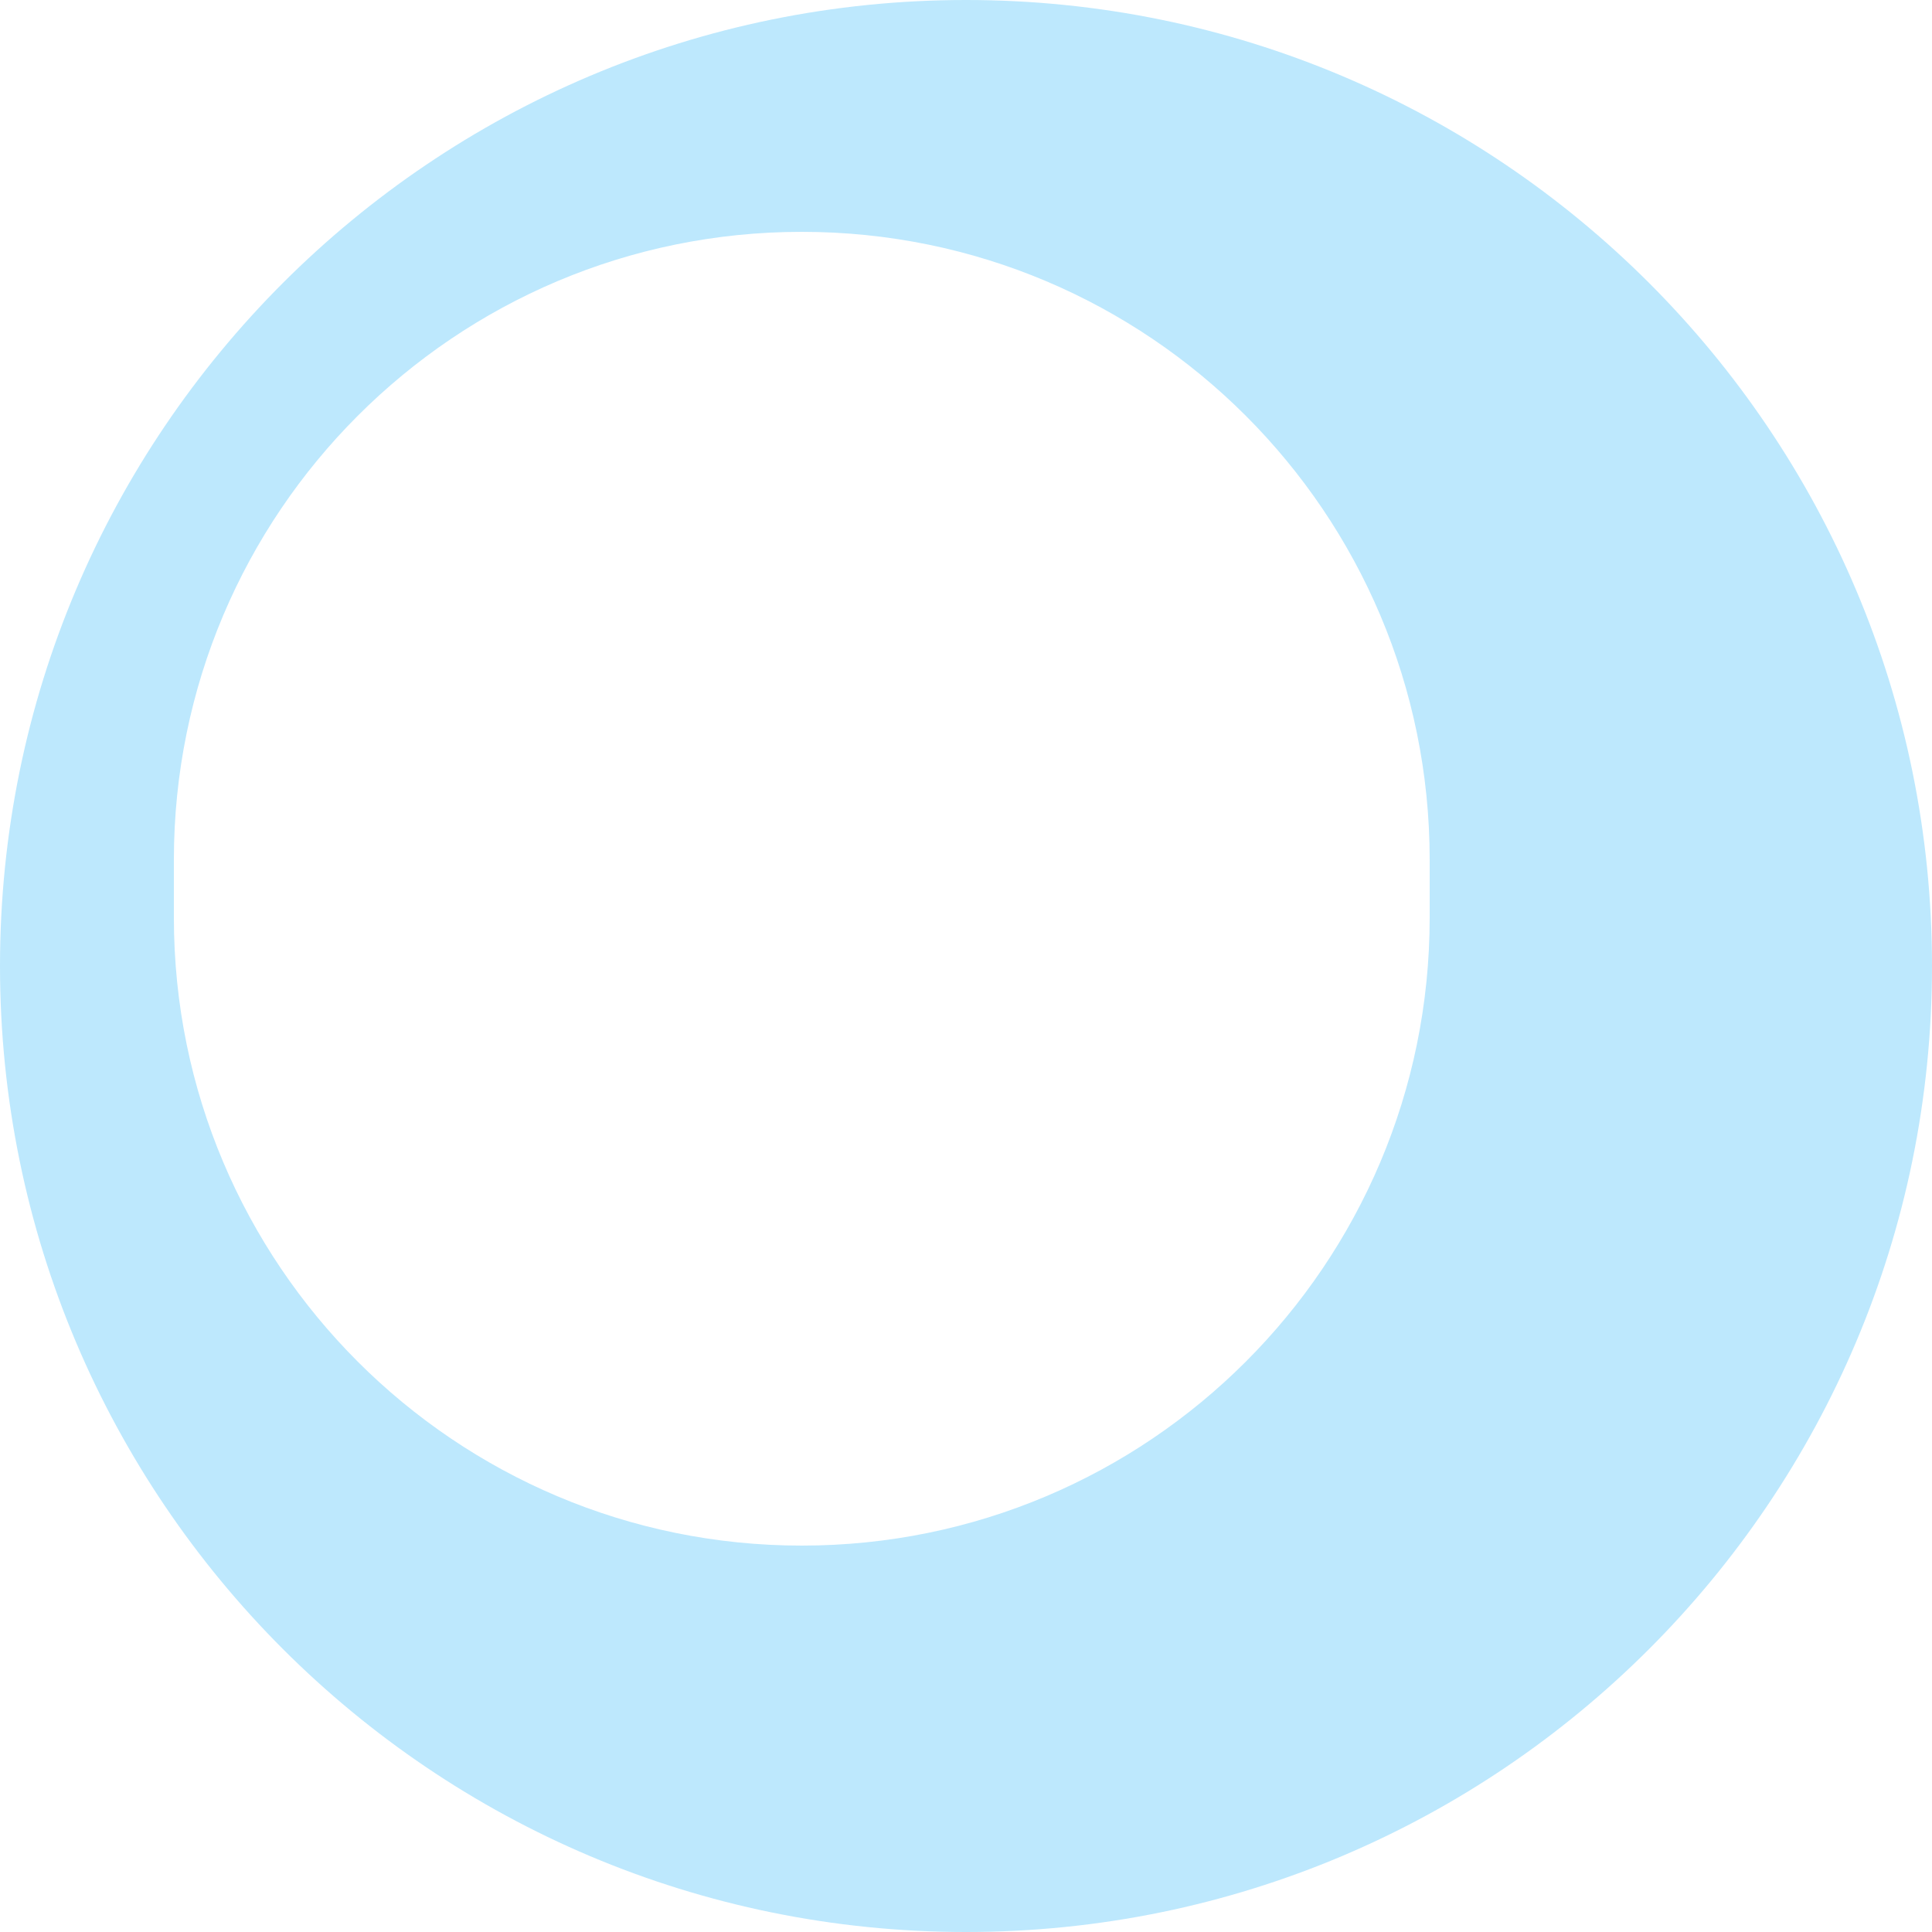
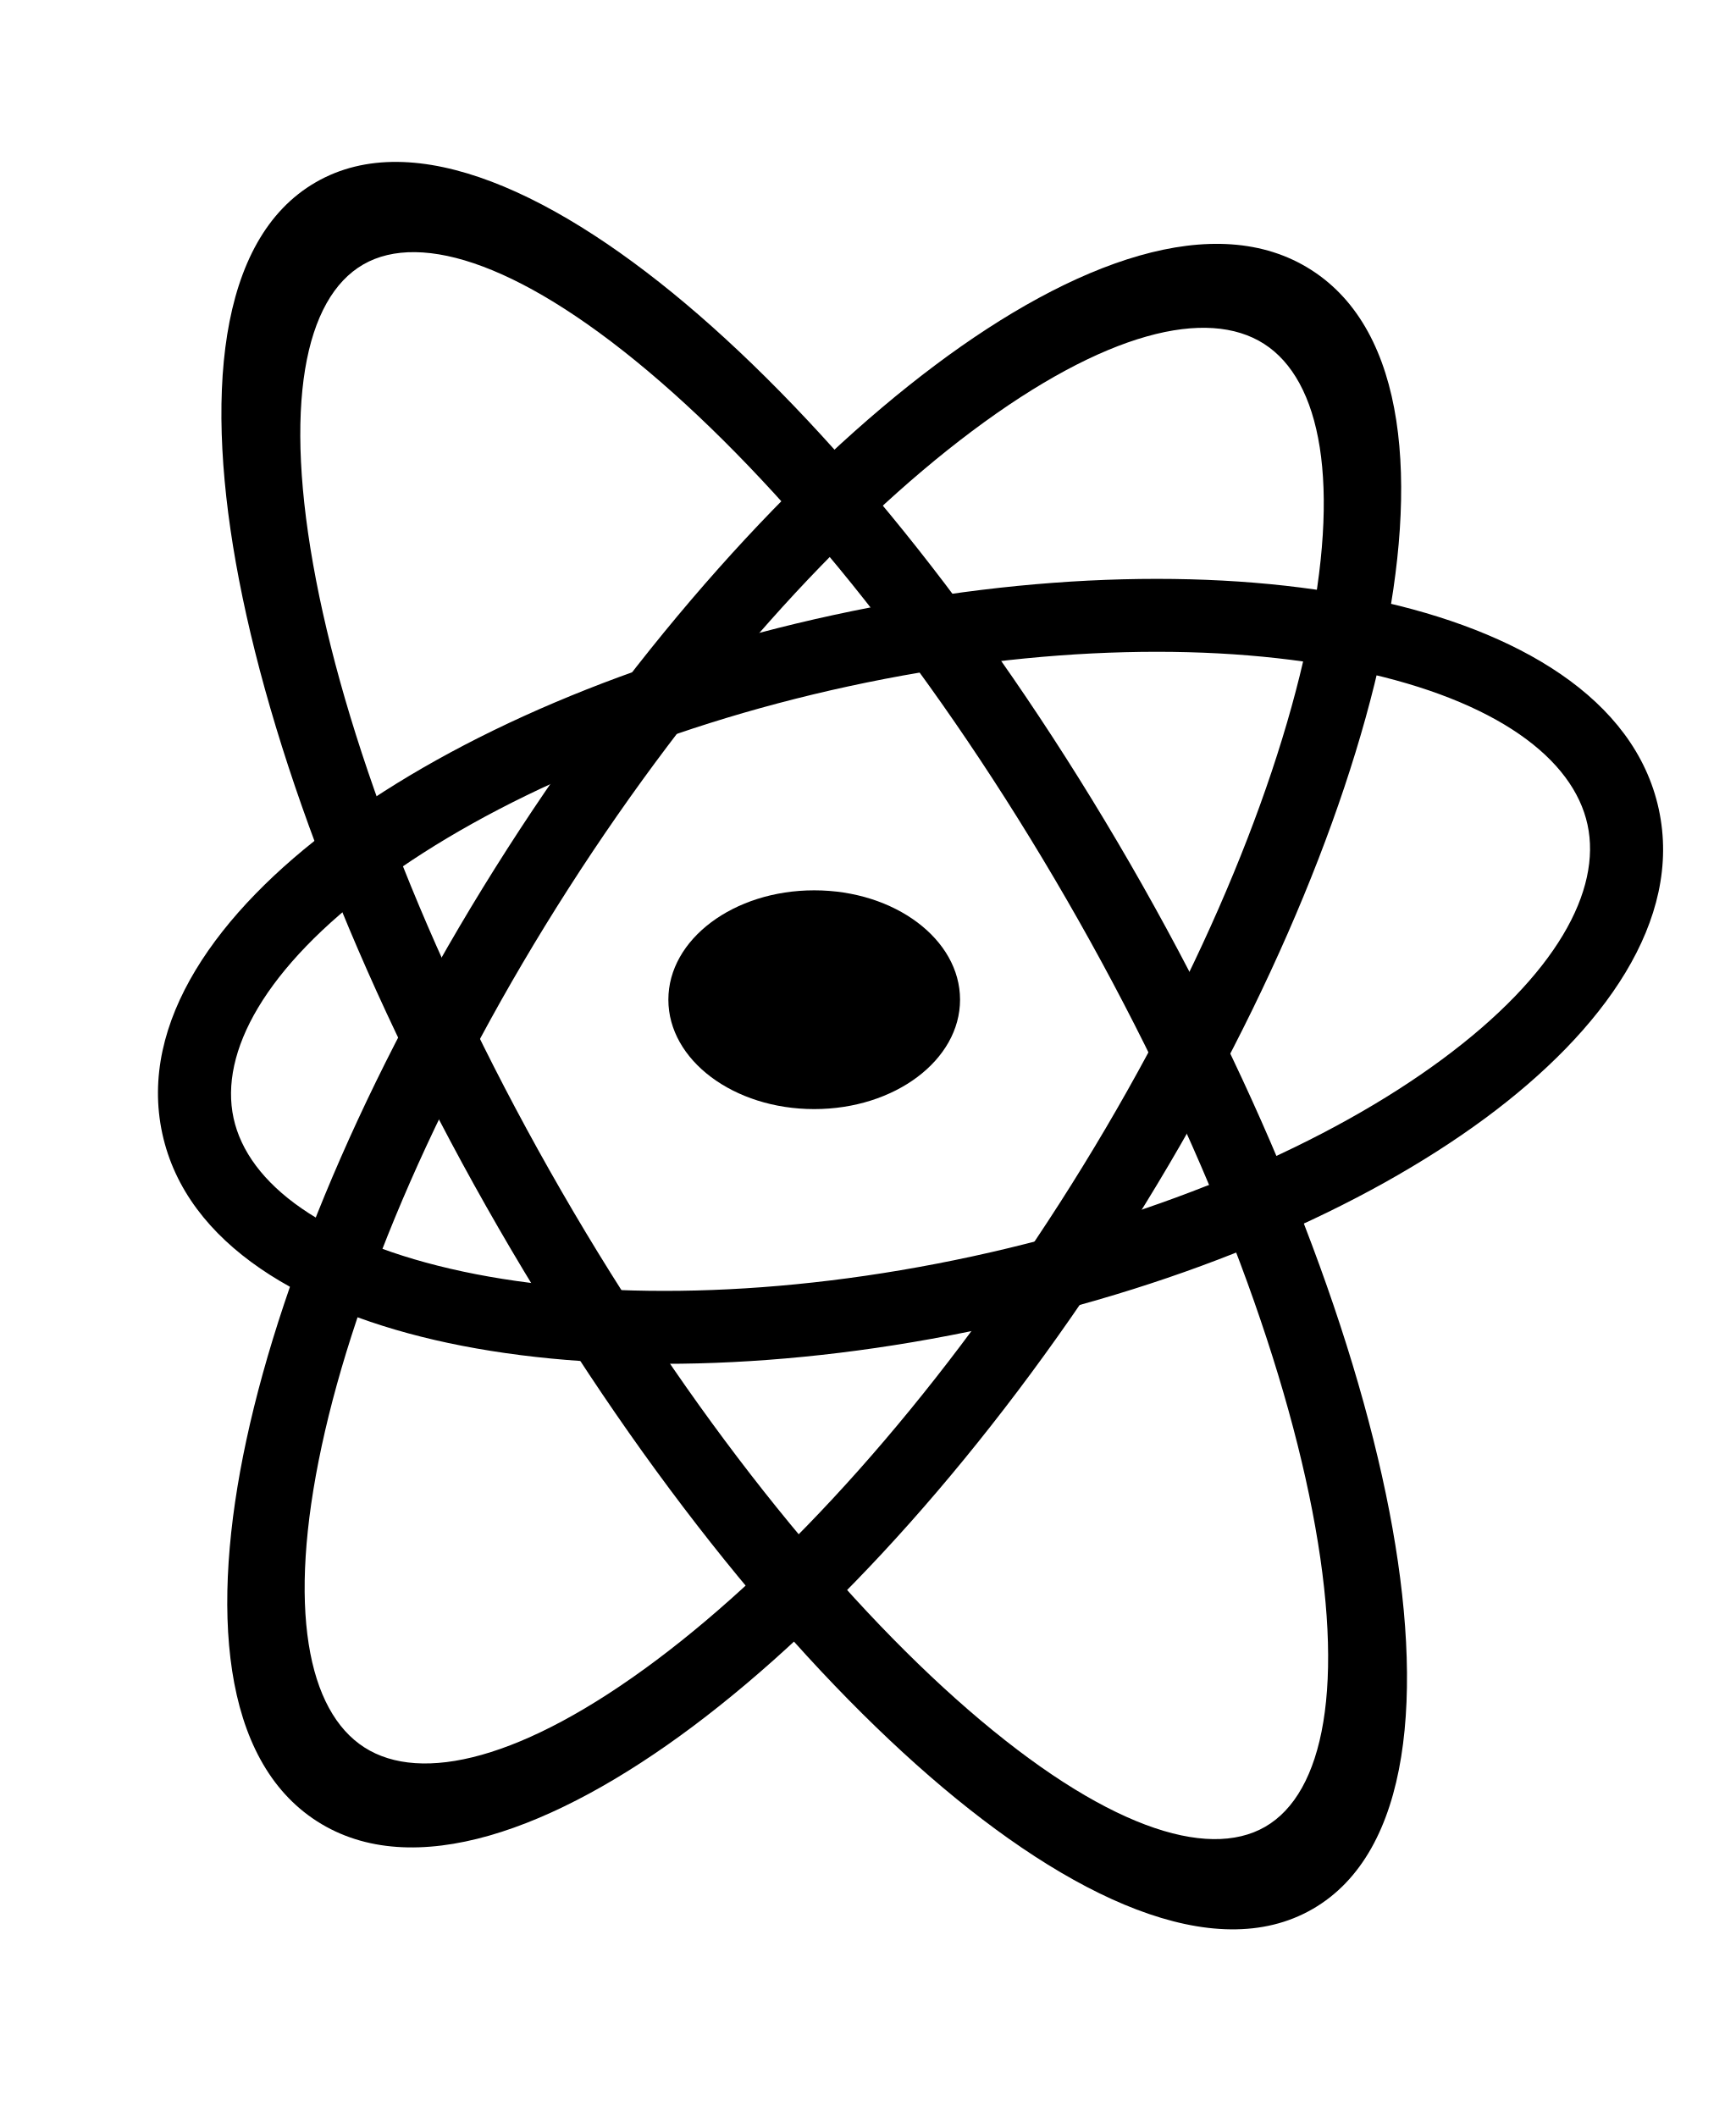
- <svg xmlns="http://www.w3.org/2000/svg" width="100" height="100" viewBox="0 0 100 100" fill="none">
-   <path fill-rule="evenodd" clip-rule="evenodd" d="M50 0C22.386 0 0 22.386 0 50C0 77.614 22.386 100 50 100C77.614 100 100 77.614 100 50C100 22.386 77.614 0 50 0ZM41.5 12C23.551 12 9 26.551 9 44.5V47.5C9 65.449 23.551 80 41.5 80C59.449 80 74 65.449 74 47.5V44.5C74 26.551 59.449 12 41.5 12Z" fill="#bde8fd" />
+ <svg xmlns="http://www.w3.org/2000/svg" width="41" height="50" viewBox="0 0 41 50" fill="none">
+   <path d="M19.23 26.195C21.132 26.195 22.674 25.038 22.674 23.611C22.674 22.185 21.132 21.028 19.23 21.028C17.327 21.028 15.785 22.185 15.785 23.611C15.785 25.038 17.327 26.195 19.23 26.195Z" fill="black" />
+   <path fill-rule="evenodd" clip-rule="evenodd" d="M8.955 20.859C6.254 22.854 5.179 24.854 5.516 26.407C5.853 27.961 7.659 29.336 10.944 30.034C14.142 30.714 18.407 30.661 22.964 29.674C27.52 28.686 31.424 26.968 34.054 25.024C36.755 23.029 37.83 21.03 37.493 19.476C37.156 17.922 35.35 16.547 32.065 15.849C28.867 15.169 24.602 15.222 20.045 16.209C15.488 17.197 11.584 18.916 8.955 20.859ZM7.931 19.474C10.799 17.355 14.942 15.554 19.68 14.527C24.419 13.499 28.936 13.423 32.423 14.164C35.824 14.887 38.606 16.482 39.176 19.111C39.746 21.739 37.874 24.344 35.078 26.41C32.21 28.528 28.067 30.329 23.328 31.357C18.59 32.384 14.073 32.46 10.586 31.719C7.185 30.996 4.403 29.401 3.833 26.772C3.263 24.143 5.135 21.539 7.931 19.474Z" fill="black" />
+   <path fill-rule="evenodd" clip-rule="evenodd" d="M15.597 9.015C12.41 6.251 9.955 5.452 8.578 6.247C7.201 7.042 6.666 9.567 7.466 13.71C8.245 17.743 10.229 22.883 13.264 28.14C16.3 33.398 19.759 37.685 22.862 40.377C26.05 43.142 28.504 43.94 29.881 43.145C31.258 42.35 31.794 39.825 30.993 35.682C30.214 31.649 28.231 26.51 25.195 21.252C22.16 15.994 18.7 11.707 15.597 9.015ZM16.497 7.433C19.881 10.368 23.53 14.924 26.687 20.391C29.843 25.858 31.964 31.297 32.813 35.694C33.642 39.983 33.332 43.742 31.002 45.087C28.673 46.432 25.262 44.821 21.962 41.959C18.579 39.024 14.93 34.469 11.773 29.001C8.616 23.534 6.496 18.096 5.646 13.698C4.817 9.41 5.127 5.65 7.457 4.305C9.786 2.96 13.197 4.572 16.497 7.433Z" fill="black" />
+   <path fill-rule="evenodd" clip-rule="evenodd" d="M30.86 15.25C31.688 11.404 31.192 8.979 29.853 8.121C28.514 7.263 26.104 7.825 22.955 10.184C19.889 12.481 16.458 16.256 13.43 20.979C10.403 25.703 8.406 30.397 7.6 34.142C6.771 37.989 7.268 40.413 8.606 41.271C9.945 42.129 12.355 41.568 15.504 39.209C18.57 36.912 22.002 33.137 25.029 28.413C28.057 23.689 30.053 18.995 30.86 15.25ZM32.641 15.382C31.761 19.465 29.627 24.43 26.479 29.343C23.331 34.255 19.71 38.267 16.368 40.772C13.108 43.214 9.753 44.467 7.488 43.016C5.224 41.565 4.961 37.993 5.819 34.011C6.698 29.928 8.832 24.962 11.98 20.05C15.129 15.138 18.749 11.125 22.092 8.621C25.351 6.179 28.706 4.925 30.971 6.377C33.236 7.828 33.498 11.4 32.641 15.382Z" fill="black" />
</svg>
